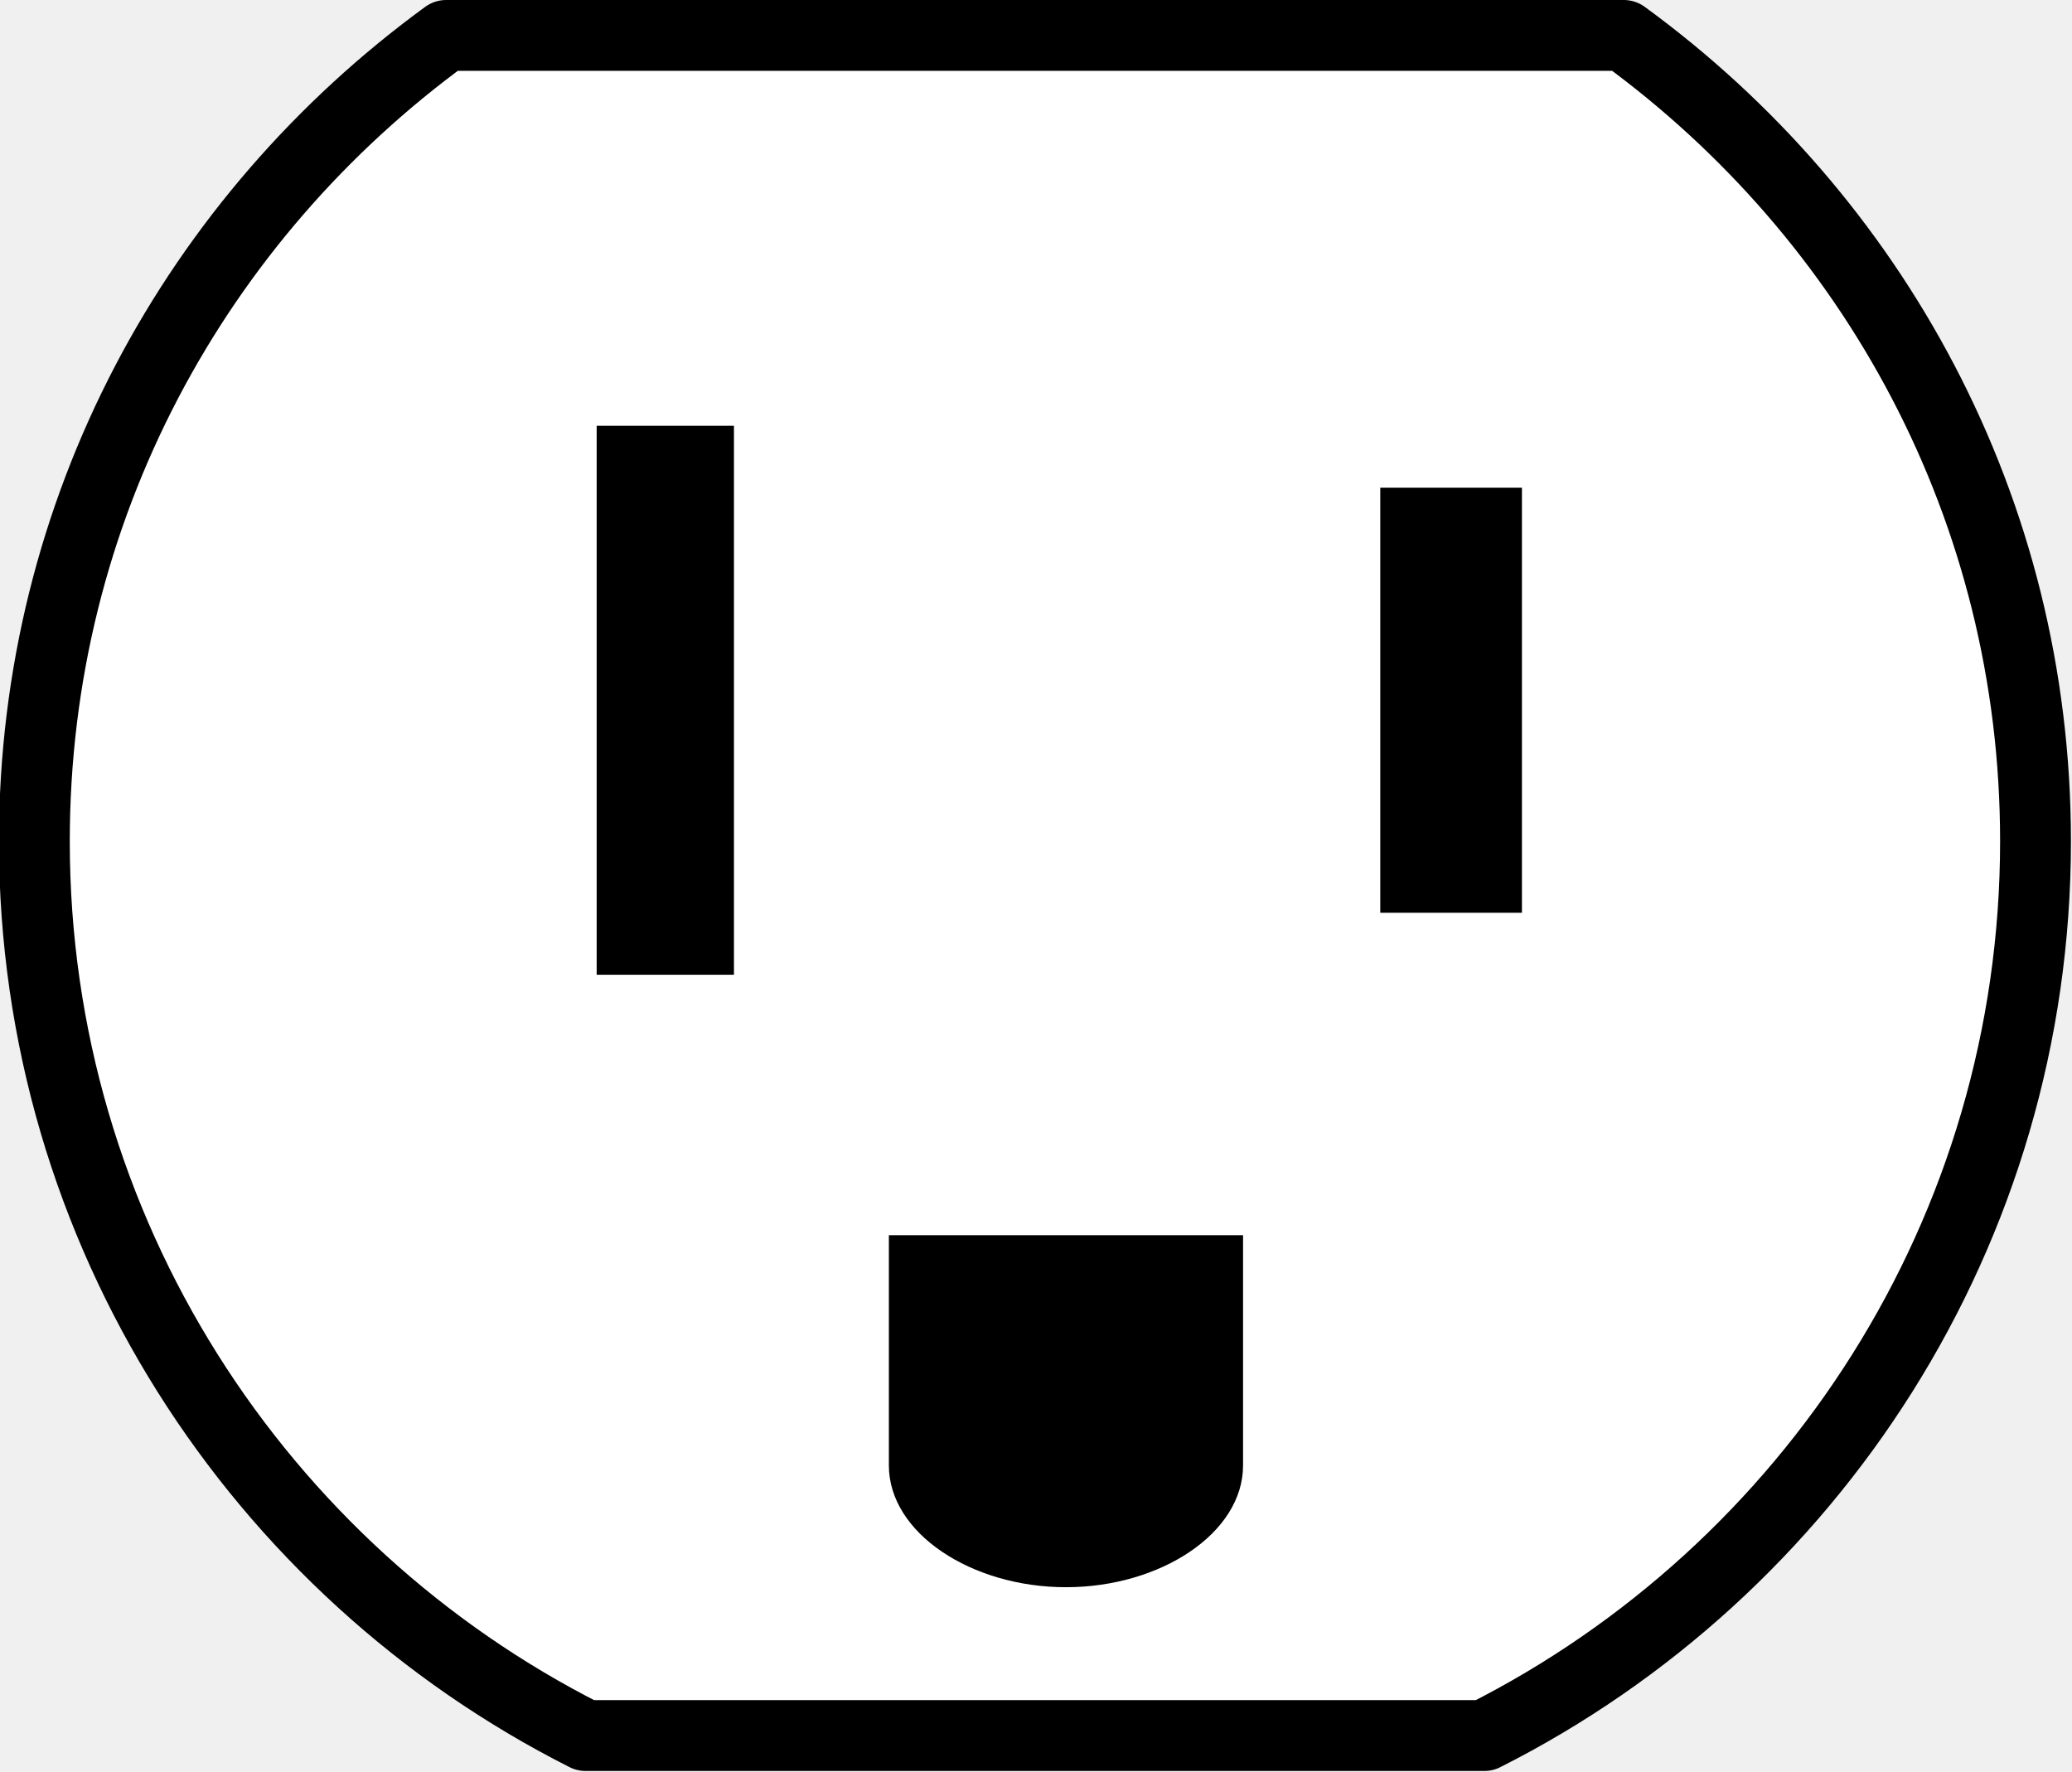
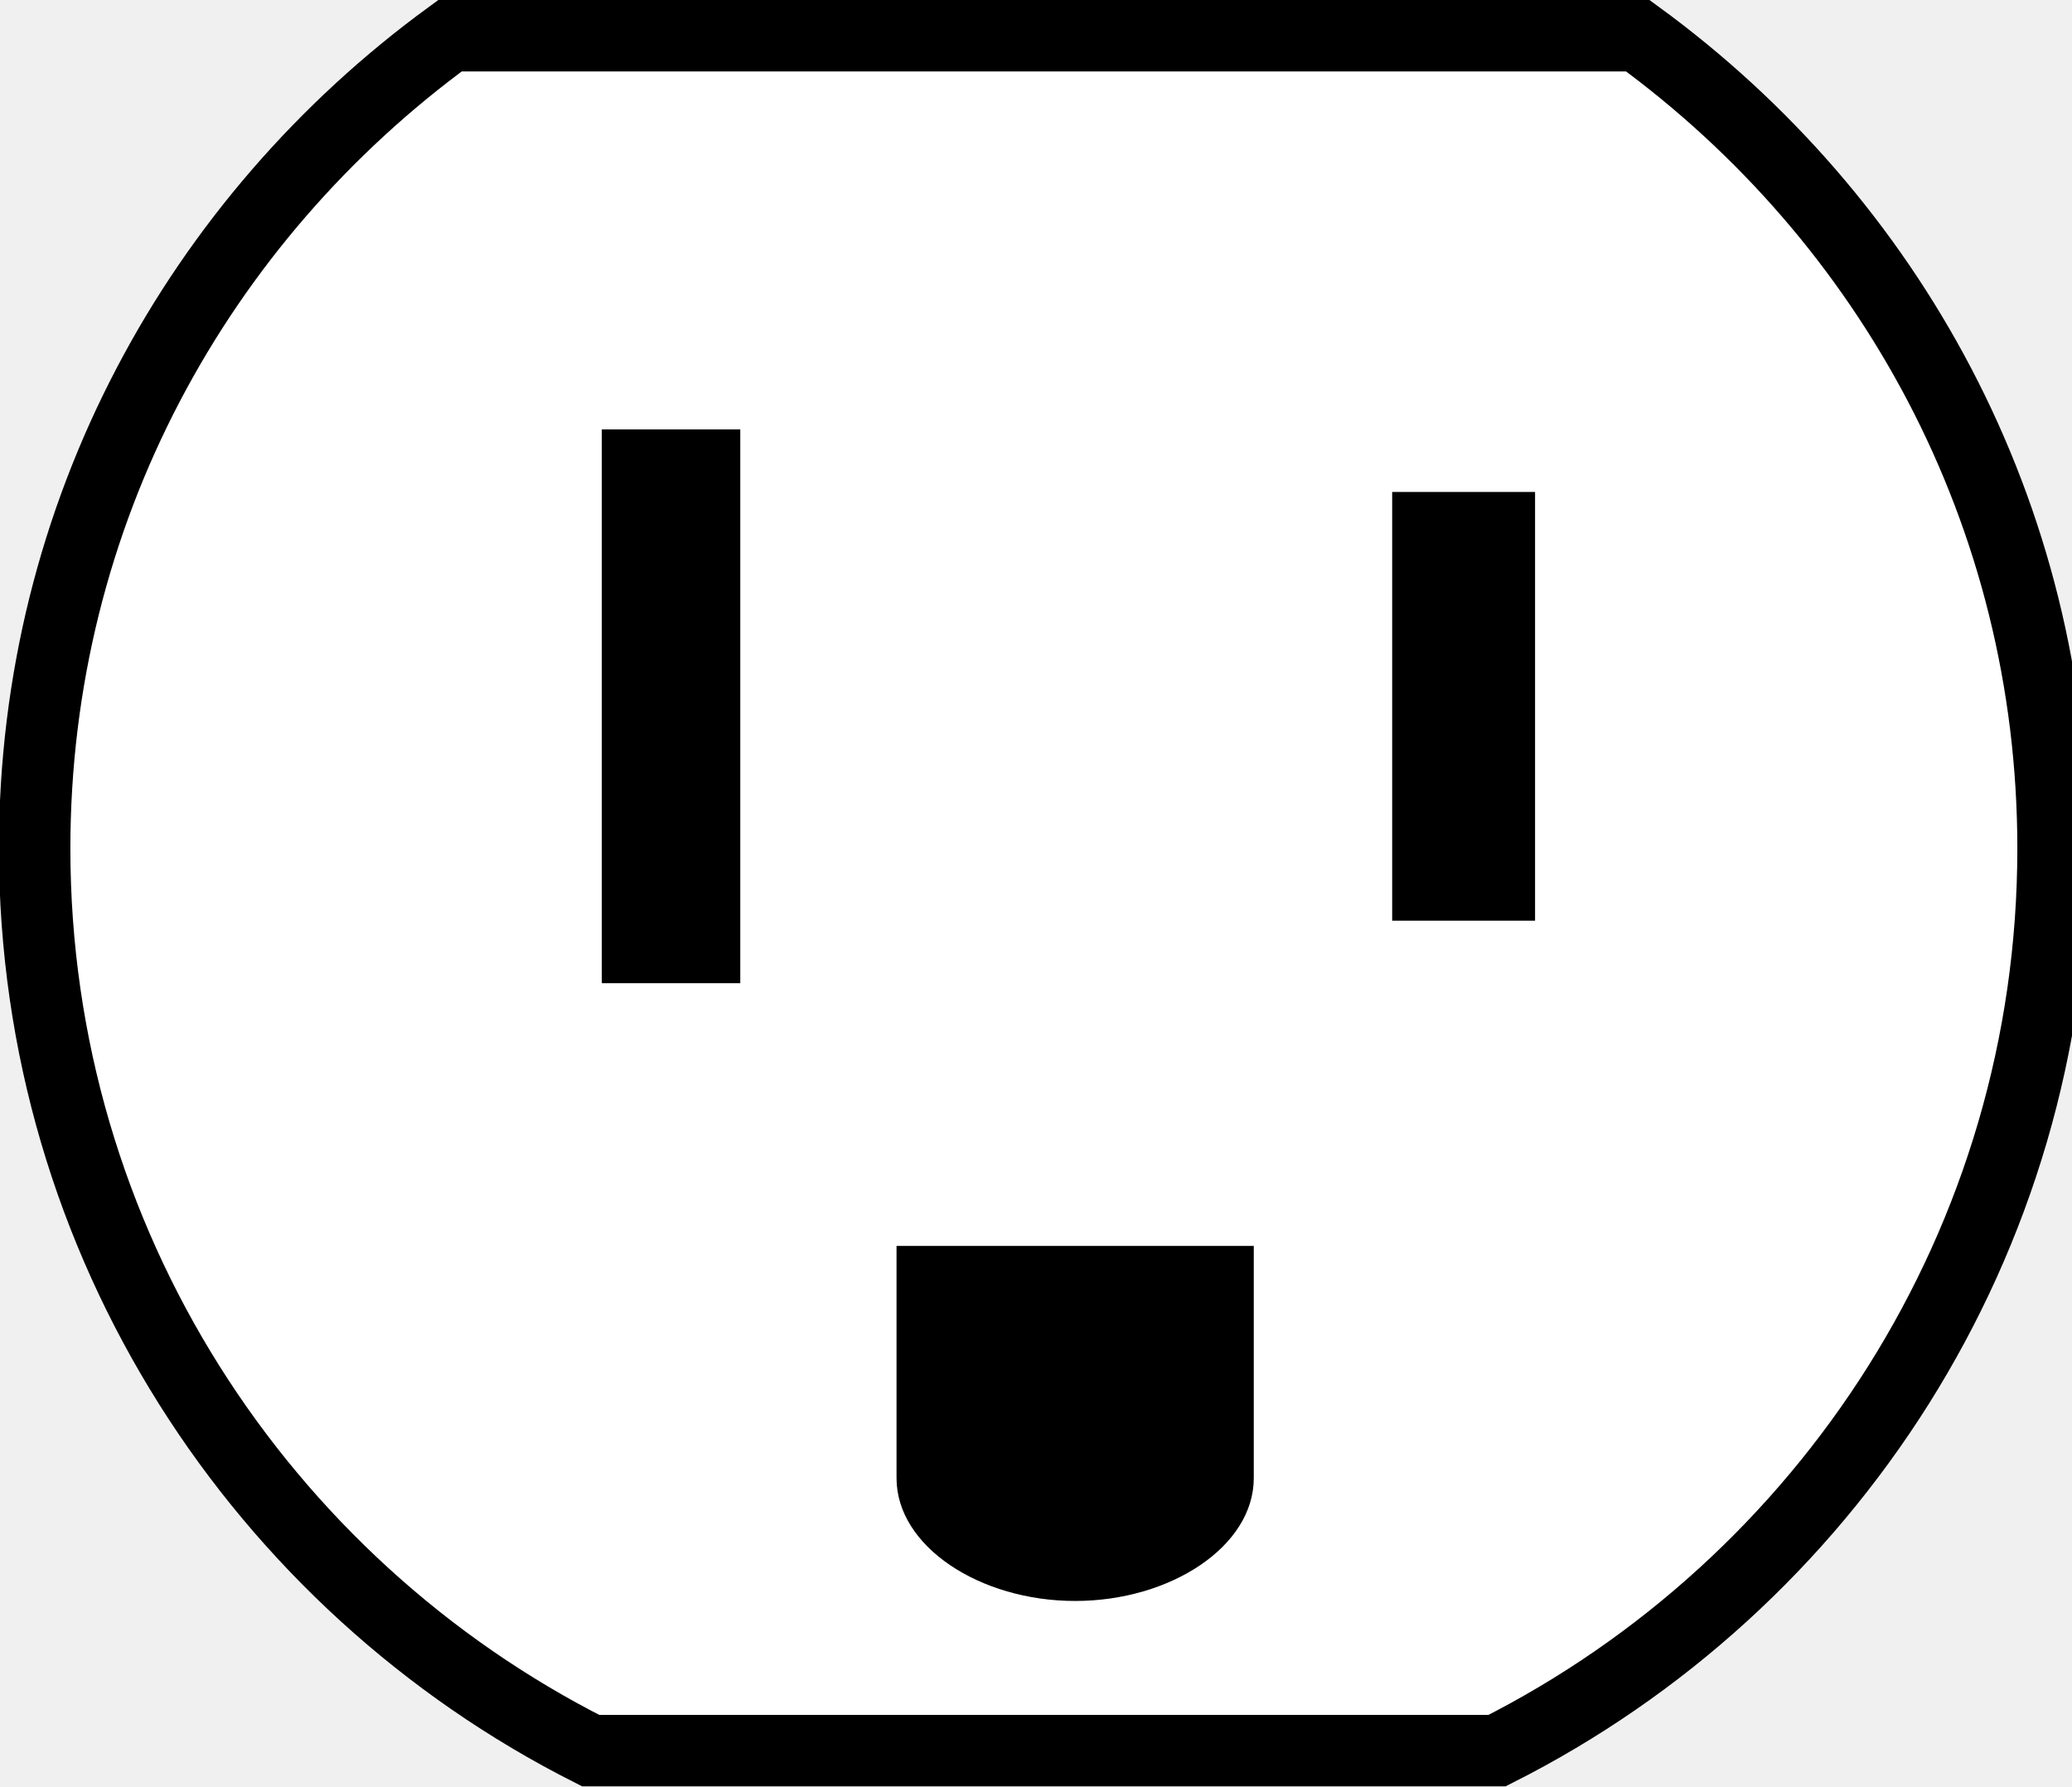
- <svg xmlns="http://www.w3.org/2000/svg" width="29.25" height="25.004" id="svg2" version="1.1">
-   <defs id="defs12" />
-   <path style="fill:#ffffff;fill-opacity:1;stroke:#000000;stroke-width:1;stroke-linecap:round;stroke-linejoin:round;stroke-miterlimit:4;stroke-opacity:1;stroke-dasharray:none" d="M 6.298,0.5 C 2.777,3.069 0.485,7.183 0.485,11.875 c 0,5.514 3.174,10.299 7.781,12.625 l 12.688,0 c 4.607,-2.326 7.781,-7.111 7.781,-12.625 0,-4.692 -2.291,-8.806 -5.812,-11.375 l -16.625,0 z" id="path7118-52-8" />
-   <rect style="fill:#000000;fill-opacity:1;stroke:url(#linearGradient4530-8);stroke-width:0.25;stroke-linecap:round;stroke-linejoin:round;stroke-miterlimit:4;stroke-opacity:1;stroke-dasharray:none" id="rect7145-1-7" width="1.938" height="7.75" x="8.423" y="6.01" />
-   <rect style="fill:#000000;fill-opacity:1;stroke:url(#linearGradient4528-9);stroke-width:0.25;stroke-linecap:round;stroke-linejoin:round;stroke-miterlimit:4;stroke-opacity:1;stroke-dasharray:none" id="rect7147-4-4" width="2" height="6" x="19.485" y="6.885" />
-   <path style="fill:#000000;fill-opacity:1;stroke:url(#linearGradient4526-7);stroke-width:0.25;stroke-linecap:round;stroke-linejoin:round;stroke-miterlimit:4;stroke-opacity:1;stroke-dasharray:none" d="m 15.048,22.406 c -1.335,0 -2.5,-0.764 -2.5,-1.719 l 0,-3.25 5,0 0,3.25 c 0,0.955 -1.165,1.719 -2.5,1.719 z" id="rect7149-8-2" />
+ <svg xmlns="http://www.w3.org/2000/svg" width="29" height="25" version="1.1">
+   <path style="fill:#ffffff;fill-opacity:1;stroke:#000000;stroke-width:1;" d="M 6.298,0.5 C 2.777,3.069 0.485,7.183 0.485,11.875 c 0,5.514 3.174,10.299 7.781,12.625 l 12.688,0 c 4.607,-2.326 7.781,-7.111 7.781,-12.625 0,-4.692 -2.291,-8.806 -5.812,-11.375 l -16.625,0 z" />
+   <rect style="fill:#000000;fill-opacity:1;stroke:none;" width="1.938" height="7.75" x="8.423" y="6.01" />
+   <rect style="fill:#000000;fill-opacity:1;stroke:none;" width="2" height="6" x="19.485" y="6.885" />
+   <path style="fill:#000000;fill-opacity:1;stroke:none;" d="m 15.048,22.406 c -1.335,0 -2.5,-0.764 -2.5,-1.719 l 0,-3.25 5,0 0,3.25 c 0,0.955 -1.165,1.719 -2.5,1.719 z" />
</svg>
